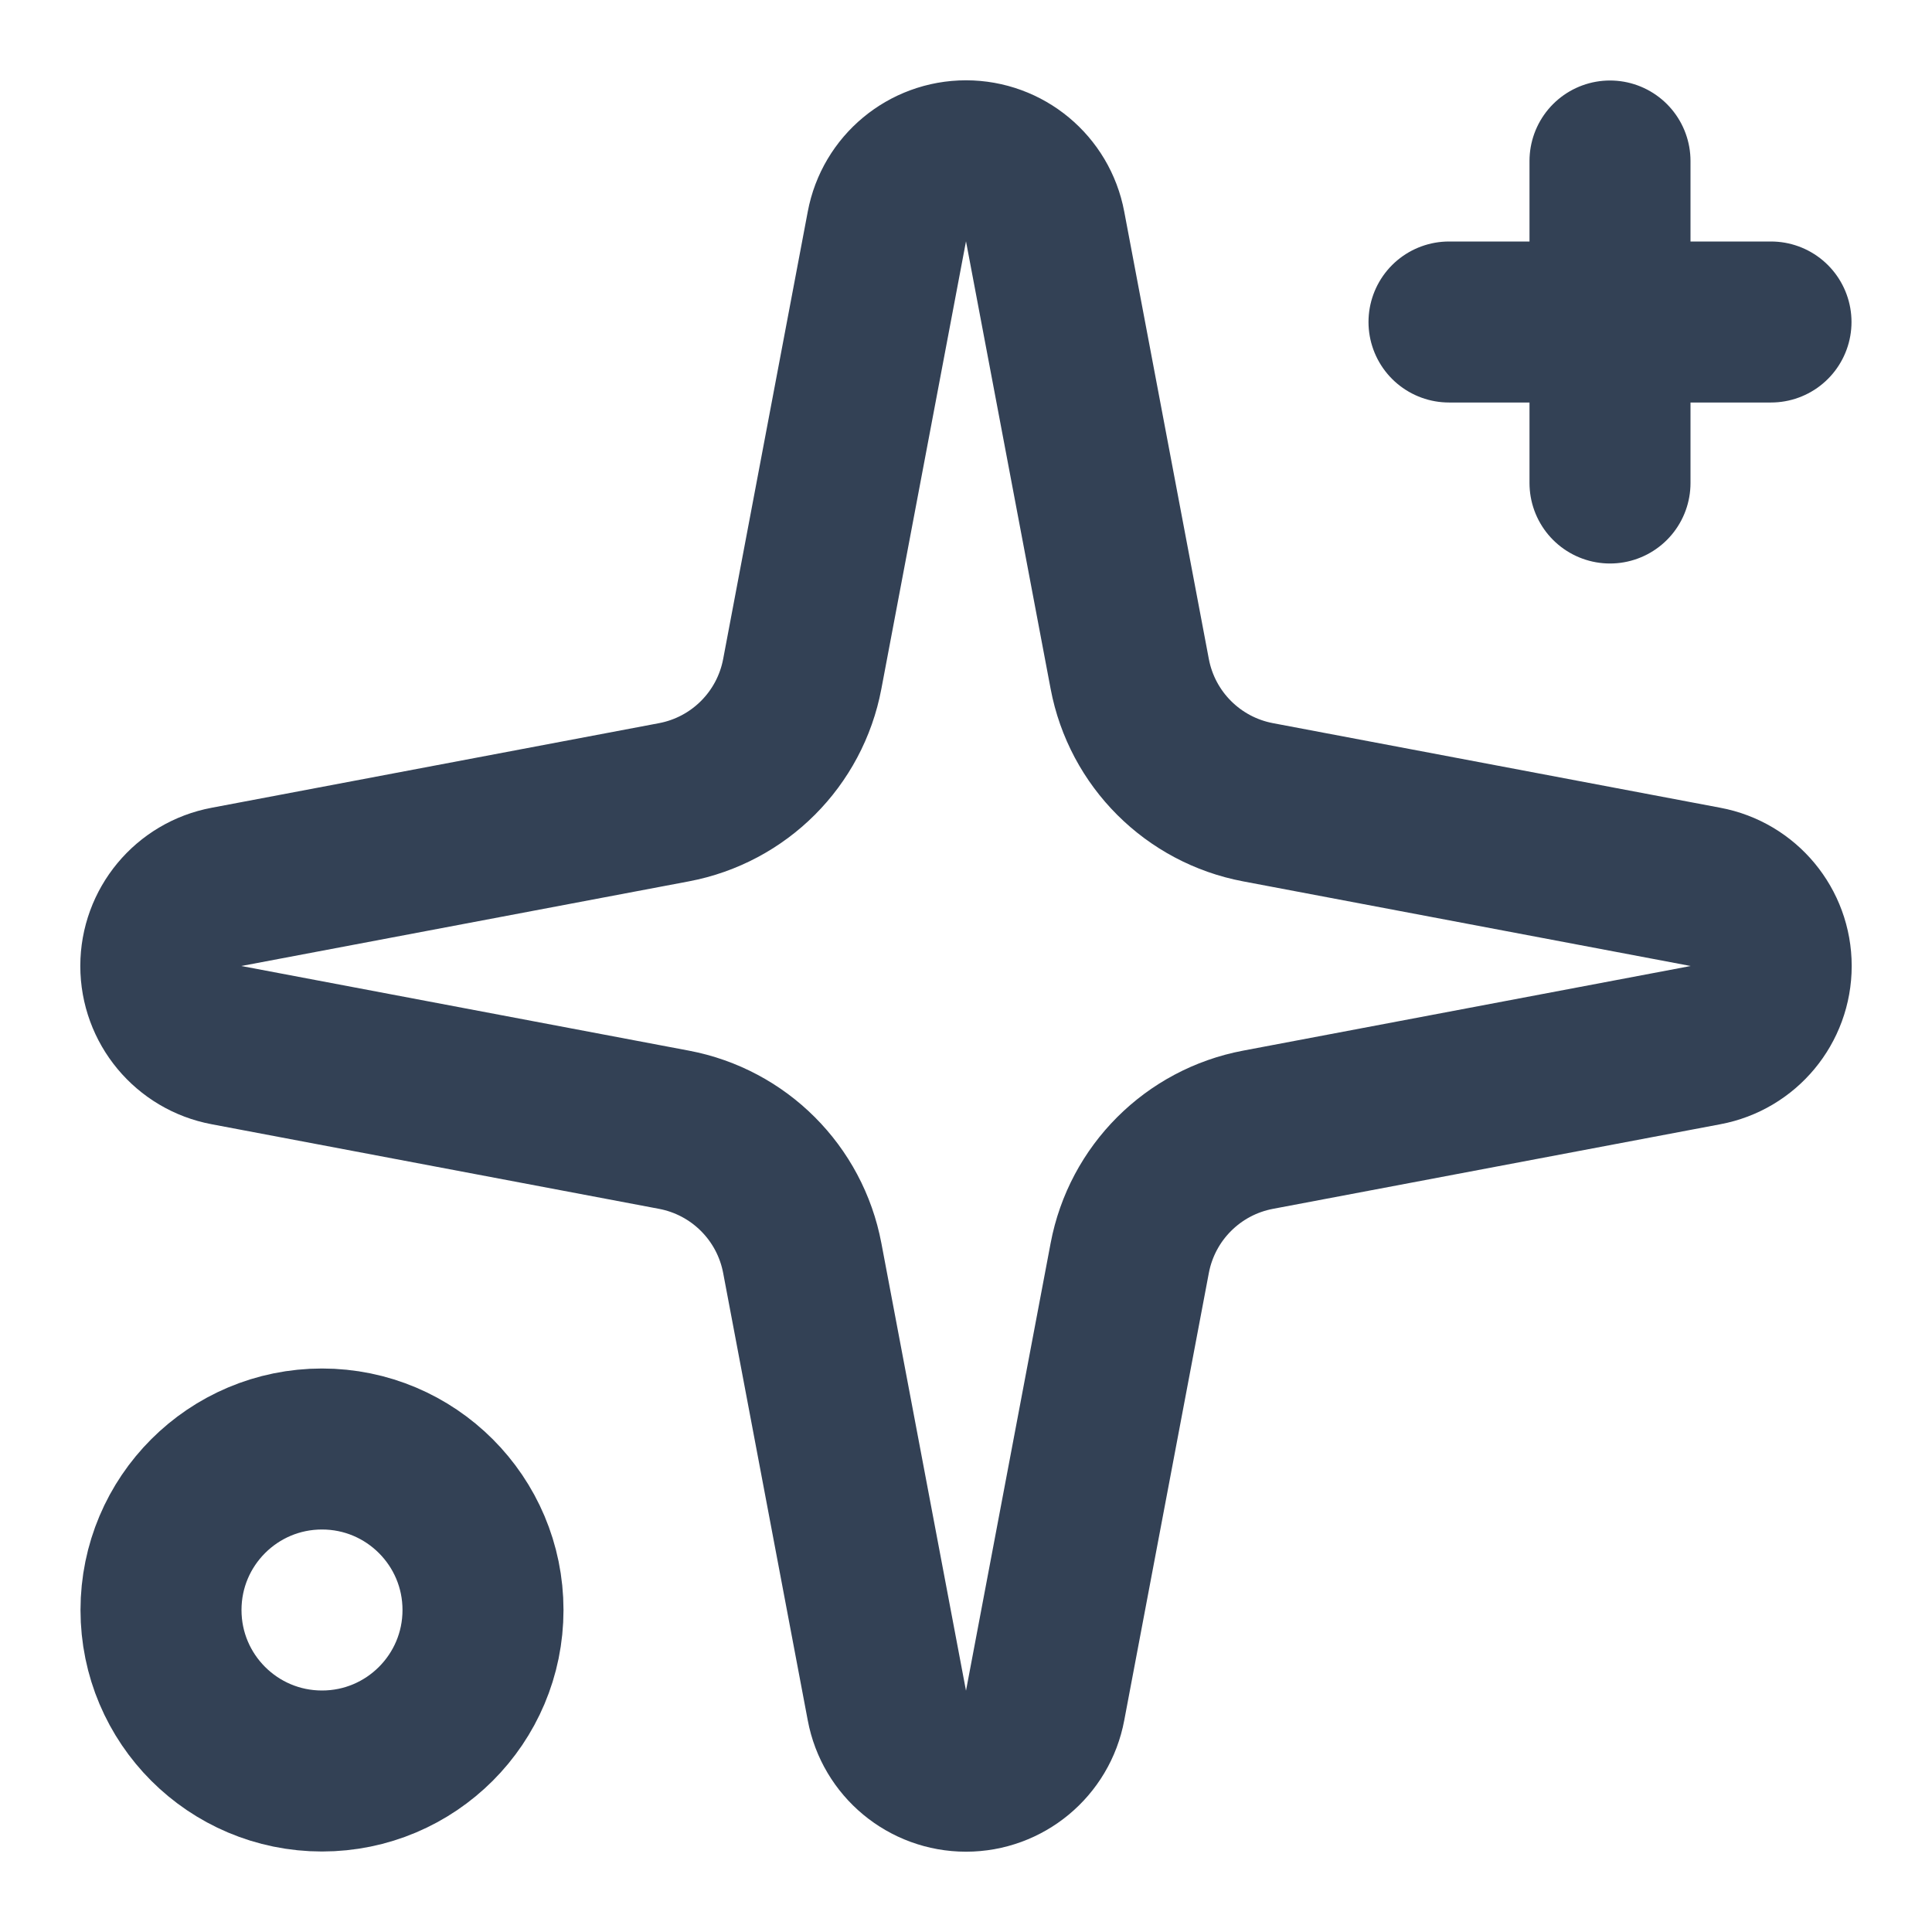
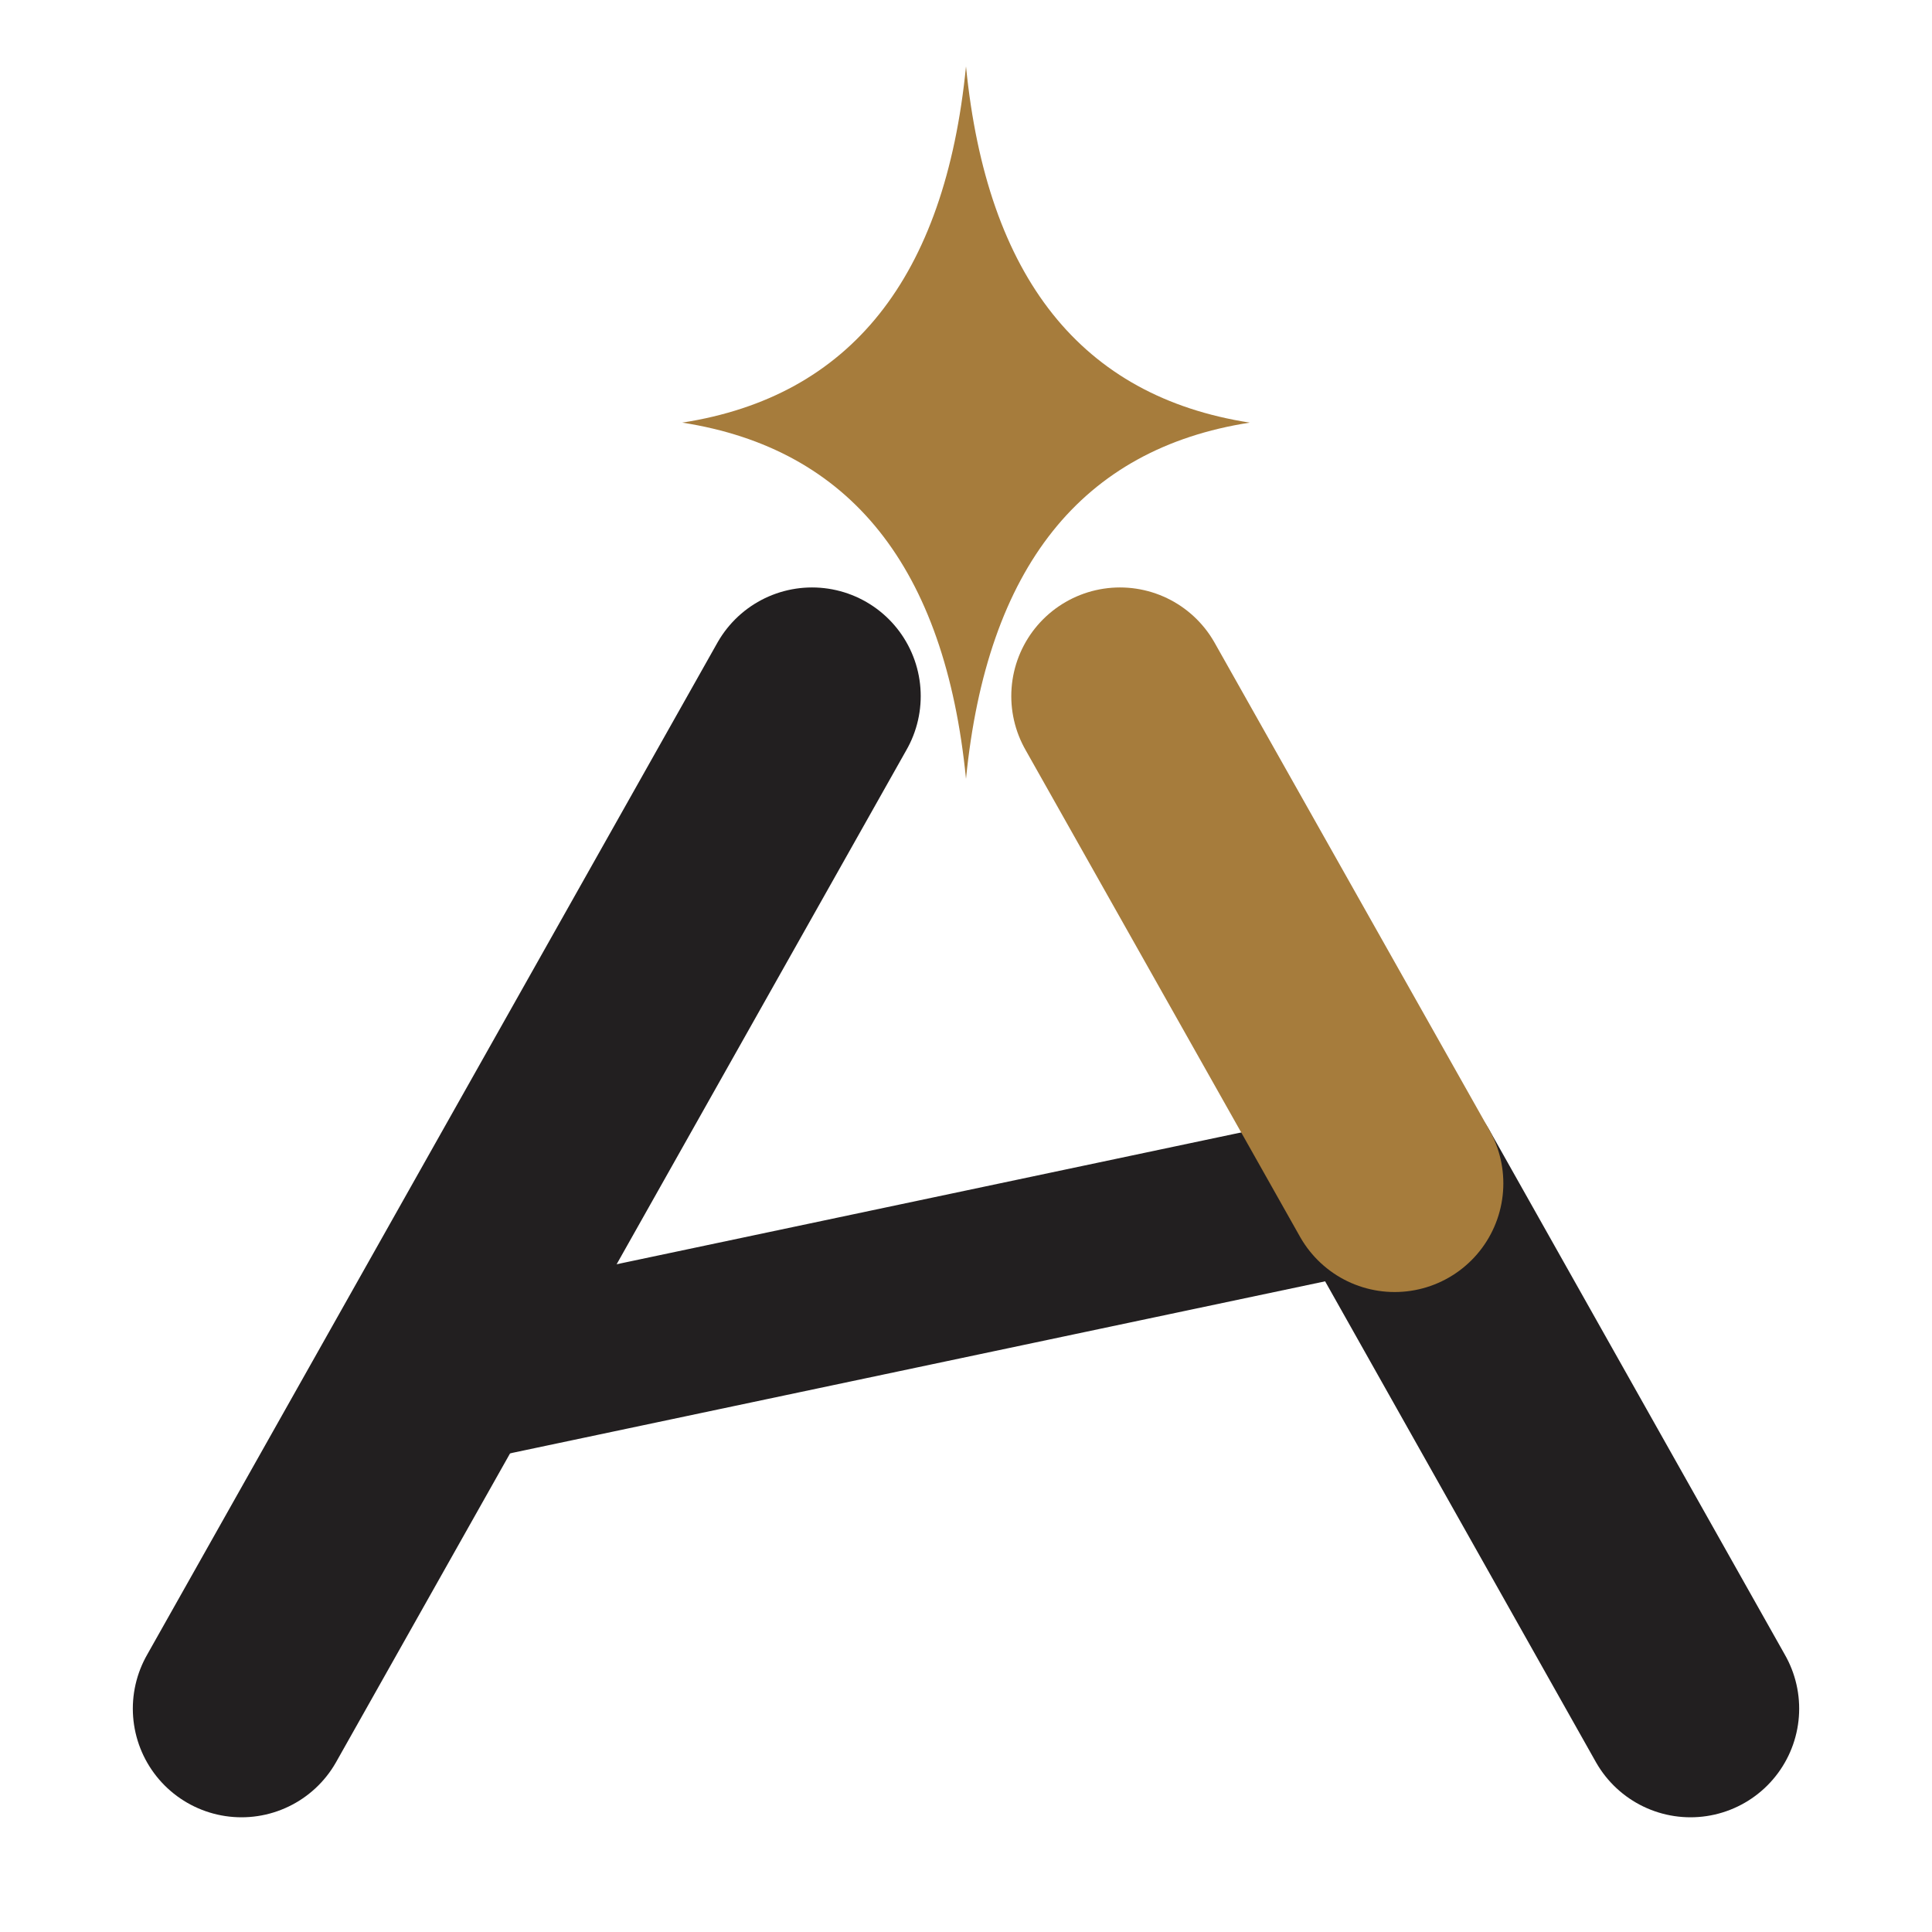
- <svg xmlns="http://www.w3.org/2000/svg" viewBox="0 0 24 24" fill="none" stroke="#334155" stroke-linecap="round" stroke-linejoin="round" stroke-width="2">
-   <path d="M11.017 2.814a1 1 0 0 1 1.966 0l1.051 5.558a2 2 0 0 0 1.594 1.594l5.558 1.051a1 1 0 0 1 0 1.966l-5.558 1.051a2 2 0 0 0-1.594 1.594l-1.051 5.558a1 1 0 0 1-1.966 0l-1.051-5.558a2 2 0 0 0-1.594-1.594l-5.558-1.051a1 1 0 0 1 0-1.966l5.558-1.051a2 2 0 0 0 1.594-1.594zM20 2v4M22 4h-4" />
-   <circle cx="4" cy="20" r="2" />
+ <svg xmlns="http://www.w3.org/2000/svg" class="astra-favicon" viewBox="0 0 32 32" role="img" aria-labelledby="favicon-t favicon-d">
+   <style>@media (prefers-color-scheme:dark){.astra-favicon [stroke="#221F20"]{stroke:#F1EFE9}.astra-favicon [stroke="#A67C3C"]{stroke:#C2924A}.astra-favicon [fill="#A67C3C"]{fill:#C2924A}}</style>
+   <g class="astra-glyph" fill="none" stroke="#221F20" stroke-linecap="round" stroke-linejoin="round">
+     <path d="M4 28.3L13.45 11.53M23.1 19.6L28 28.3" stroke-width="3.6" />
+     <path d="M6.99 23L23.1 19.6" stroke-width="2.7" />
+   </g>
+   <g class="astra-path" fill="none" stroke="#A67C3C" stroke-linecap="round">
+     <path d="M23.1 19.6L18.55 11.53" stroke-width="3.6" />
+   </g>
+   <g class="astra-universe" fill="#A67C3C">
+     <path d="M16 1.1Q16.52 6.35 20.7 7Q16.52 7.65 16 12.9Q15.48 7.65 11.3 7Q15.48 6.35 16 1.1Z" />
+   </g>
</svg>
